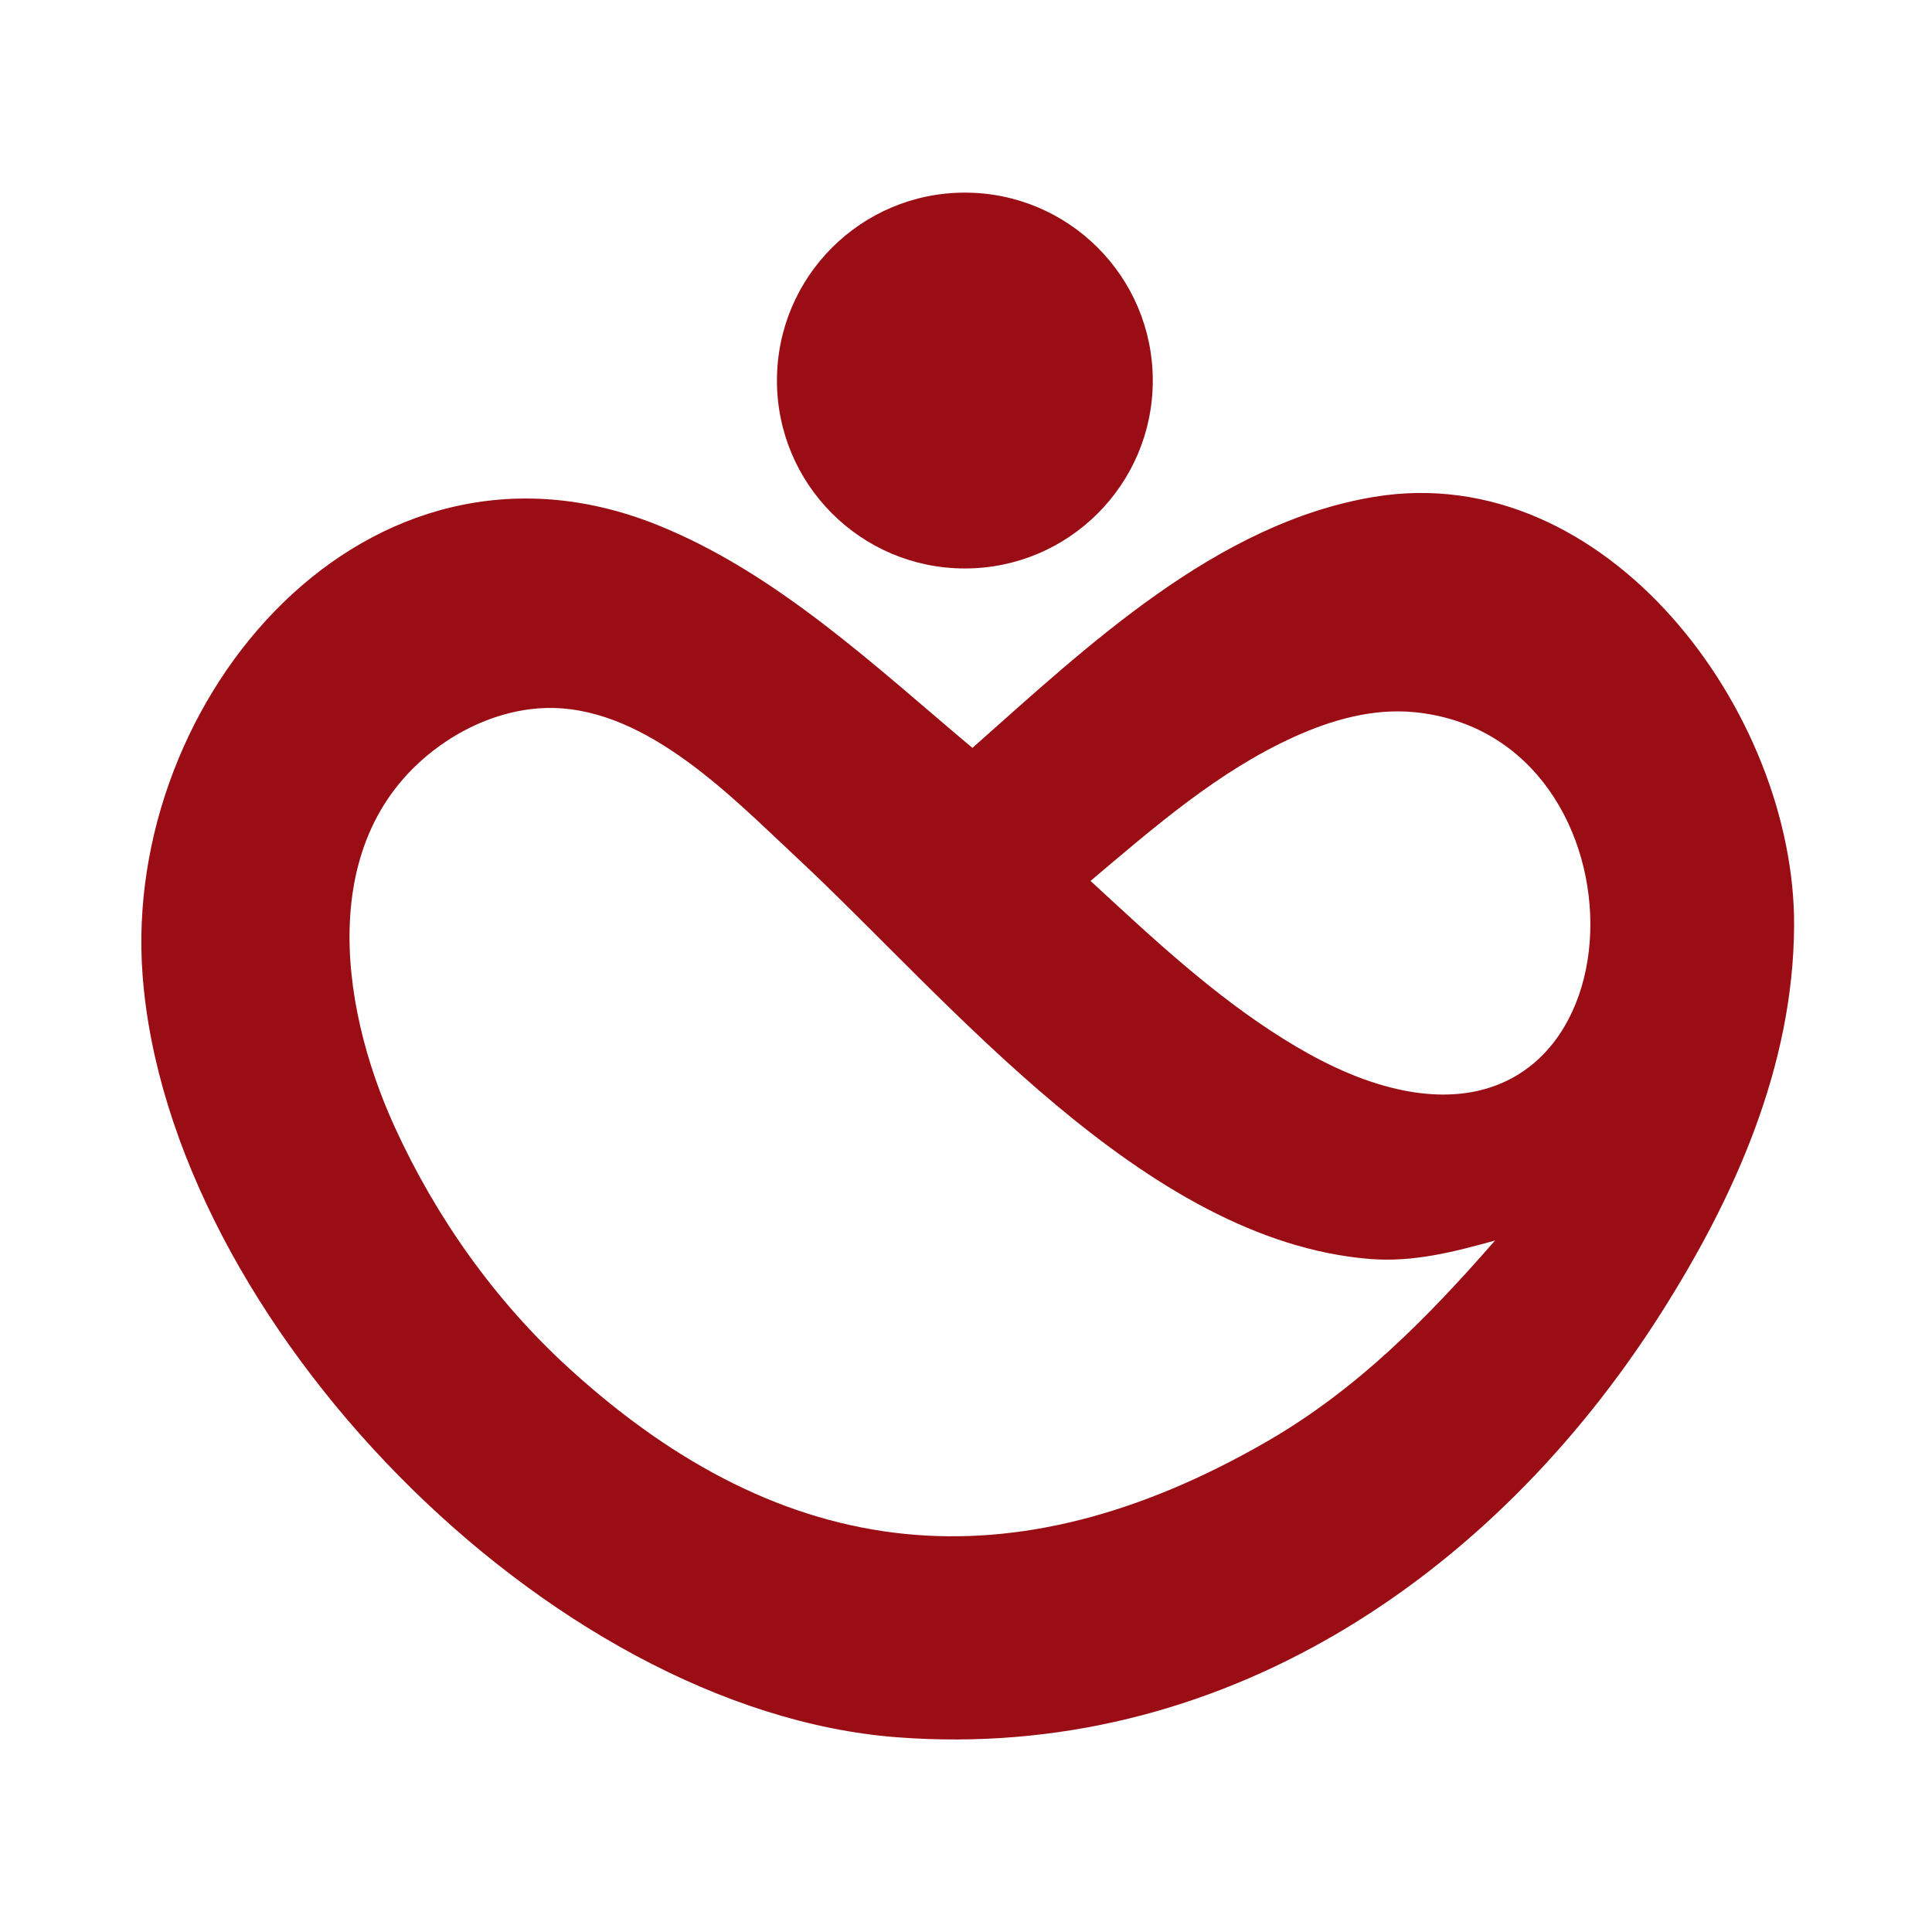
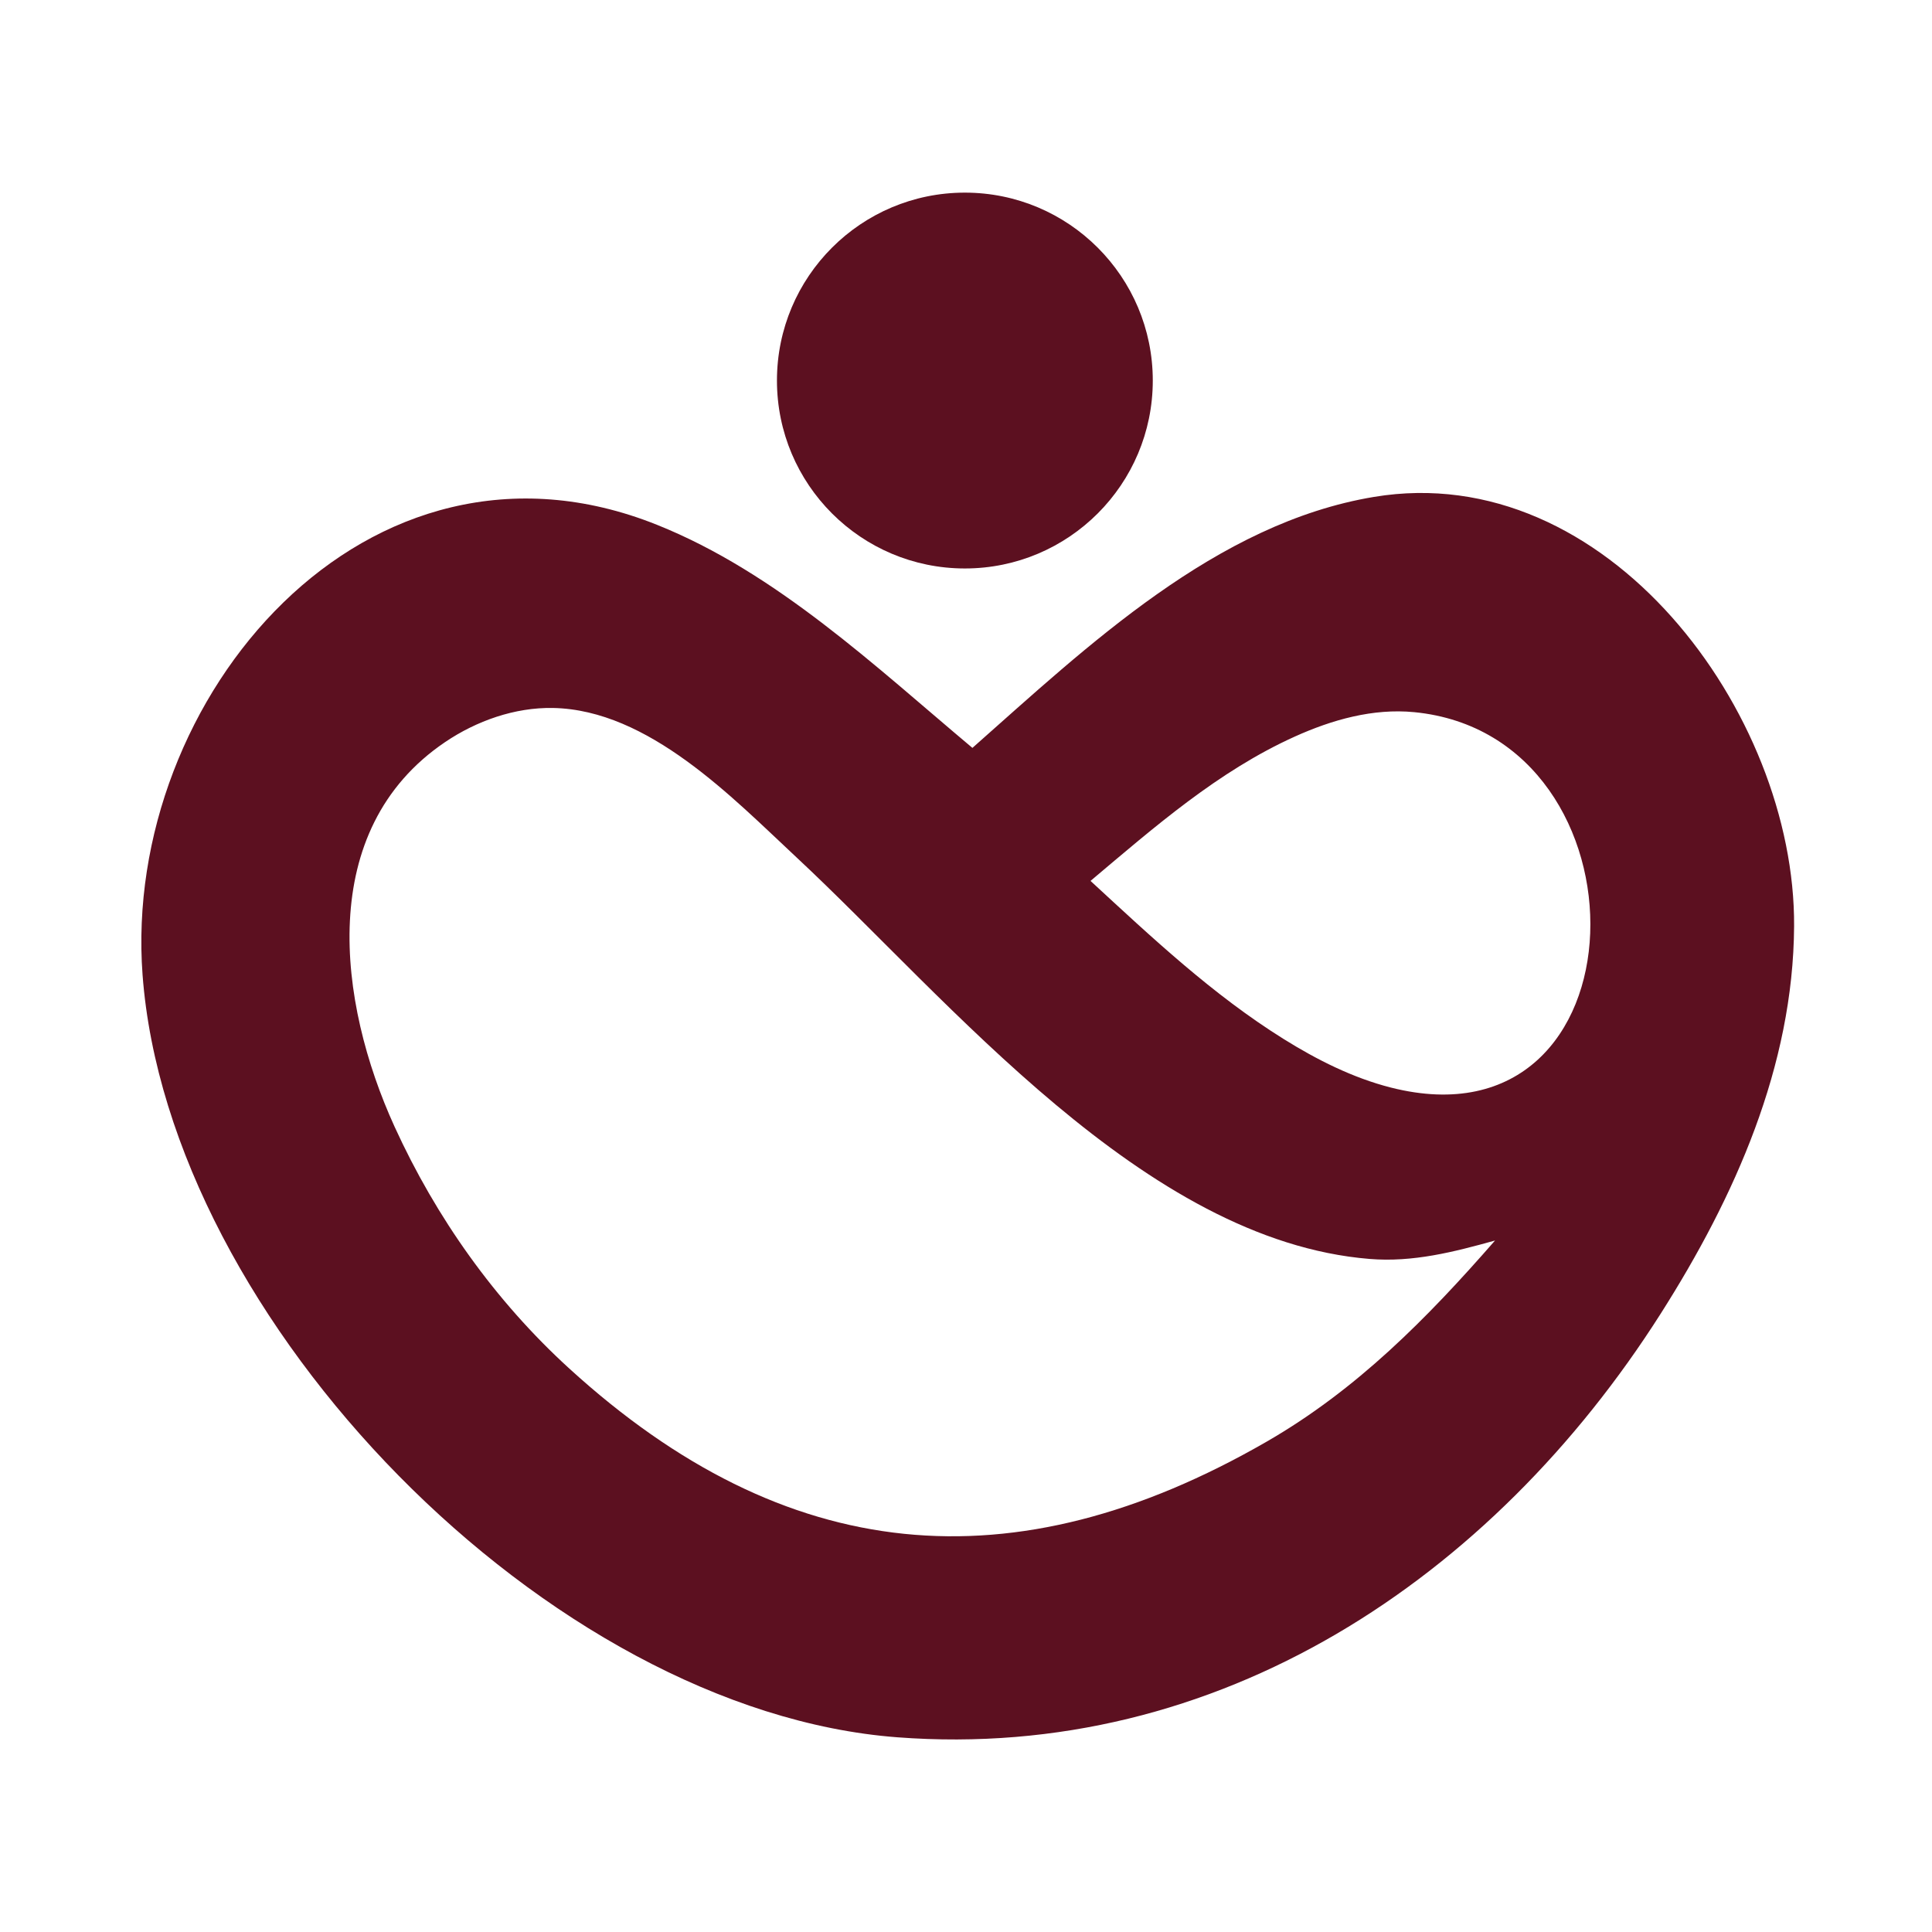
<svg xmlns="http://www.w3.org/2000/svg" viewBox="0 0 1024 1024" role="img" aria-label="Horizon Care Services">
-   <path fill="#9B0D14" fill-rule="evenodd" clip-rule="evenodd" d="     M515.40 396.40C576.24 342.59 644.61 277.25 728.29 263.36C851.52 242.90 951.60 377.80 950.91 490.87C950.46 565.17 919.50 634.46 880.18 696.31C790.82 836.84 645.82 933.72 475.58 920.80C290.64 906.76 89.27 699.94 75.56 516.69C64.58 369.86 194.72 216.68 348.24 278.17C411.57 303.54 463.95 353.25 515.40 396.40Z     M578.00 466.90C610.43 496.81 642.74 527.23 680.35 550.69C697.92 561.66 717.01 571.30 737.20 576.43C874.16 611.22 877.82 389.94 749.56 377.46C727.71 375.33 705.92 381.52 686.21 390.43C645.56 408.79 611.76 438.46 578.00 466.90Z     M792.40 657.50C770.53 663.58 748.89 669.14 725.96 667.27C606.30 657.54 503.24 529.99 422.10 454.36C388.13 422.71 343.75 376.20 293.10 375.24C272.85 374.86 252.53 382.08 235.89 393.34C167.11 439.88 179.12 531.41 209.11 597.12C231.19 645.48 262.44 689.53 301.78 725.39C416.34 829.83 536.96 841.51 671.24 764.17C719.05 736.64 756.48 698.66 792.40 657.50Z   " />
-   <circle cx="511.4" cy="201.7" r="99.6" fill="#9B0D14" />
+   <style>
+     path, circle { fill: #5C1020; }
+     @media (prefers-color-scheme: dark) {
+       path, circle { fill: #F0EBE4; }
+     }
+   </style>
+   <path fill-rule="evenodd" clip-rule="evenodd" d="M515.40 396.40C576.24 342.59 644.61 277.25 728.29 263.36C851.52 242.90 951.60 377.80 950.91 490.87C950.46 565.17 919.50 634.46 880.18 696.31C790.82 836.84 645.82 933.72 475.58 920.80C290.64 906.76 89.27 699.94 75.56 516.69C64.58 369.86 194.72 216.68 348.24 278.17C411.57 303.54 463.95 353.25 515.40 396.40Z M578.00 466.90C610.43 496.81 642.74 527.23 680.35 550.69C697.92 561.66 717.01 571.30 737.20 576.43C874.16 611.22 877.82 389.94 749.56 377.46C727.71 375.33 705.92 381.52 686.21 390.43C645.56 408.79 611.76 438.46 578.00 466.90Z M792.40 657.50C770.53 663.58 748.89 669.14 725.96 667.27C606.30 657.54 503.24 529.99 422.10 454.36C388.13 422.71 343.75 376.20 293.10 375.24C272.85 374.86 252.53 382.08 235.89 393.34C167.11 439.88 179.12 531.41 209.11 597.12C231.19 645.48 262.44 689.53 301.78 725.39C416.34 829.83 536.96 841.51 671.24 764.17C719.05 736.64 756.48 698.66 792.40 657.50Z" />
+   <circle cx="511.4" cy="201.7" r="99.6" />
</svg>
